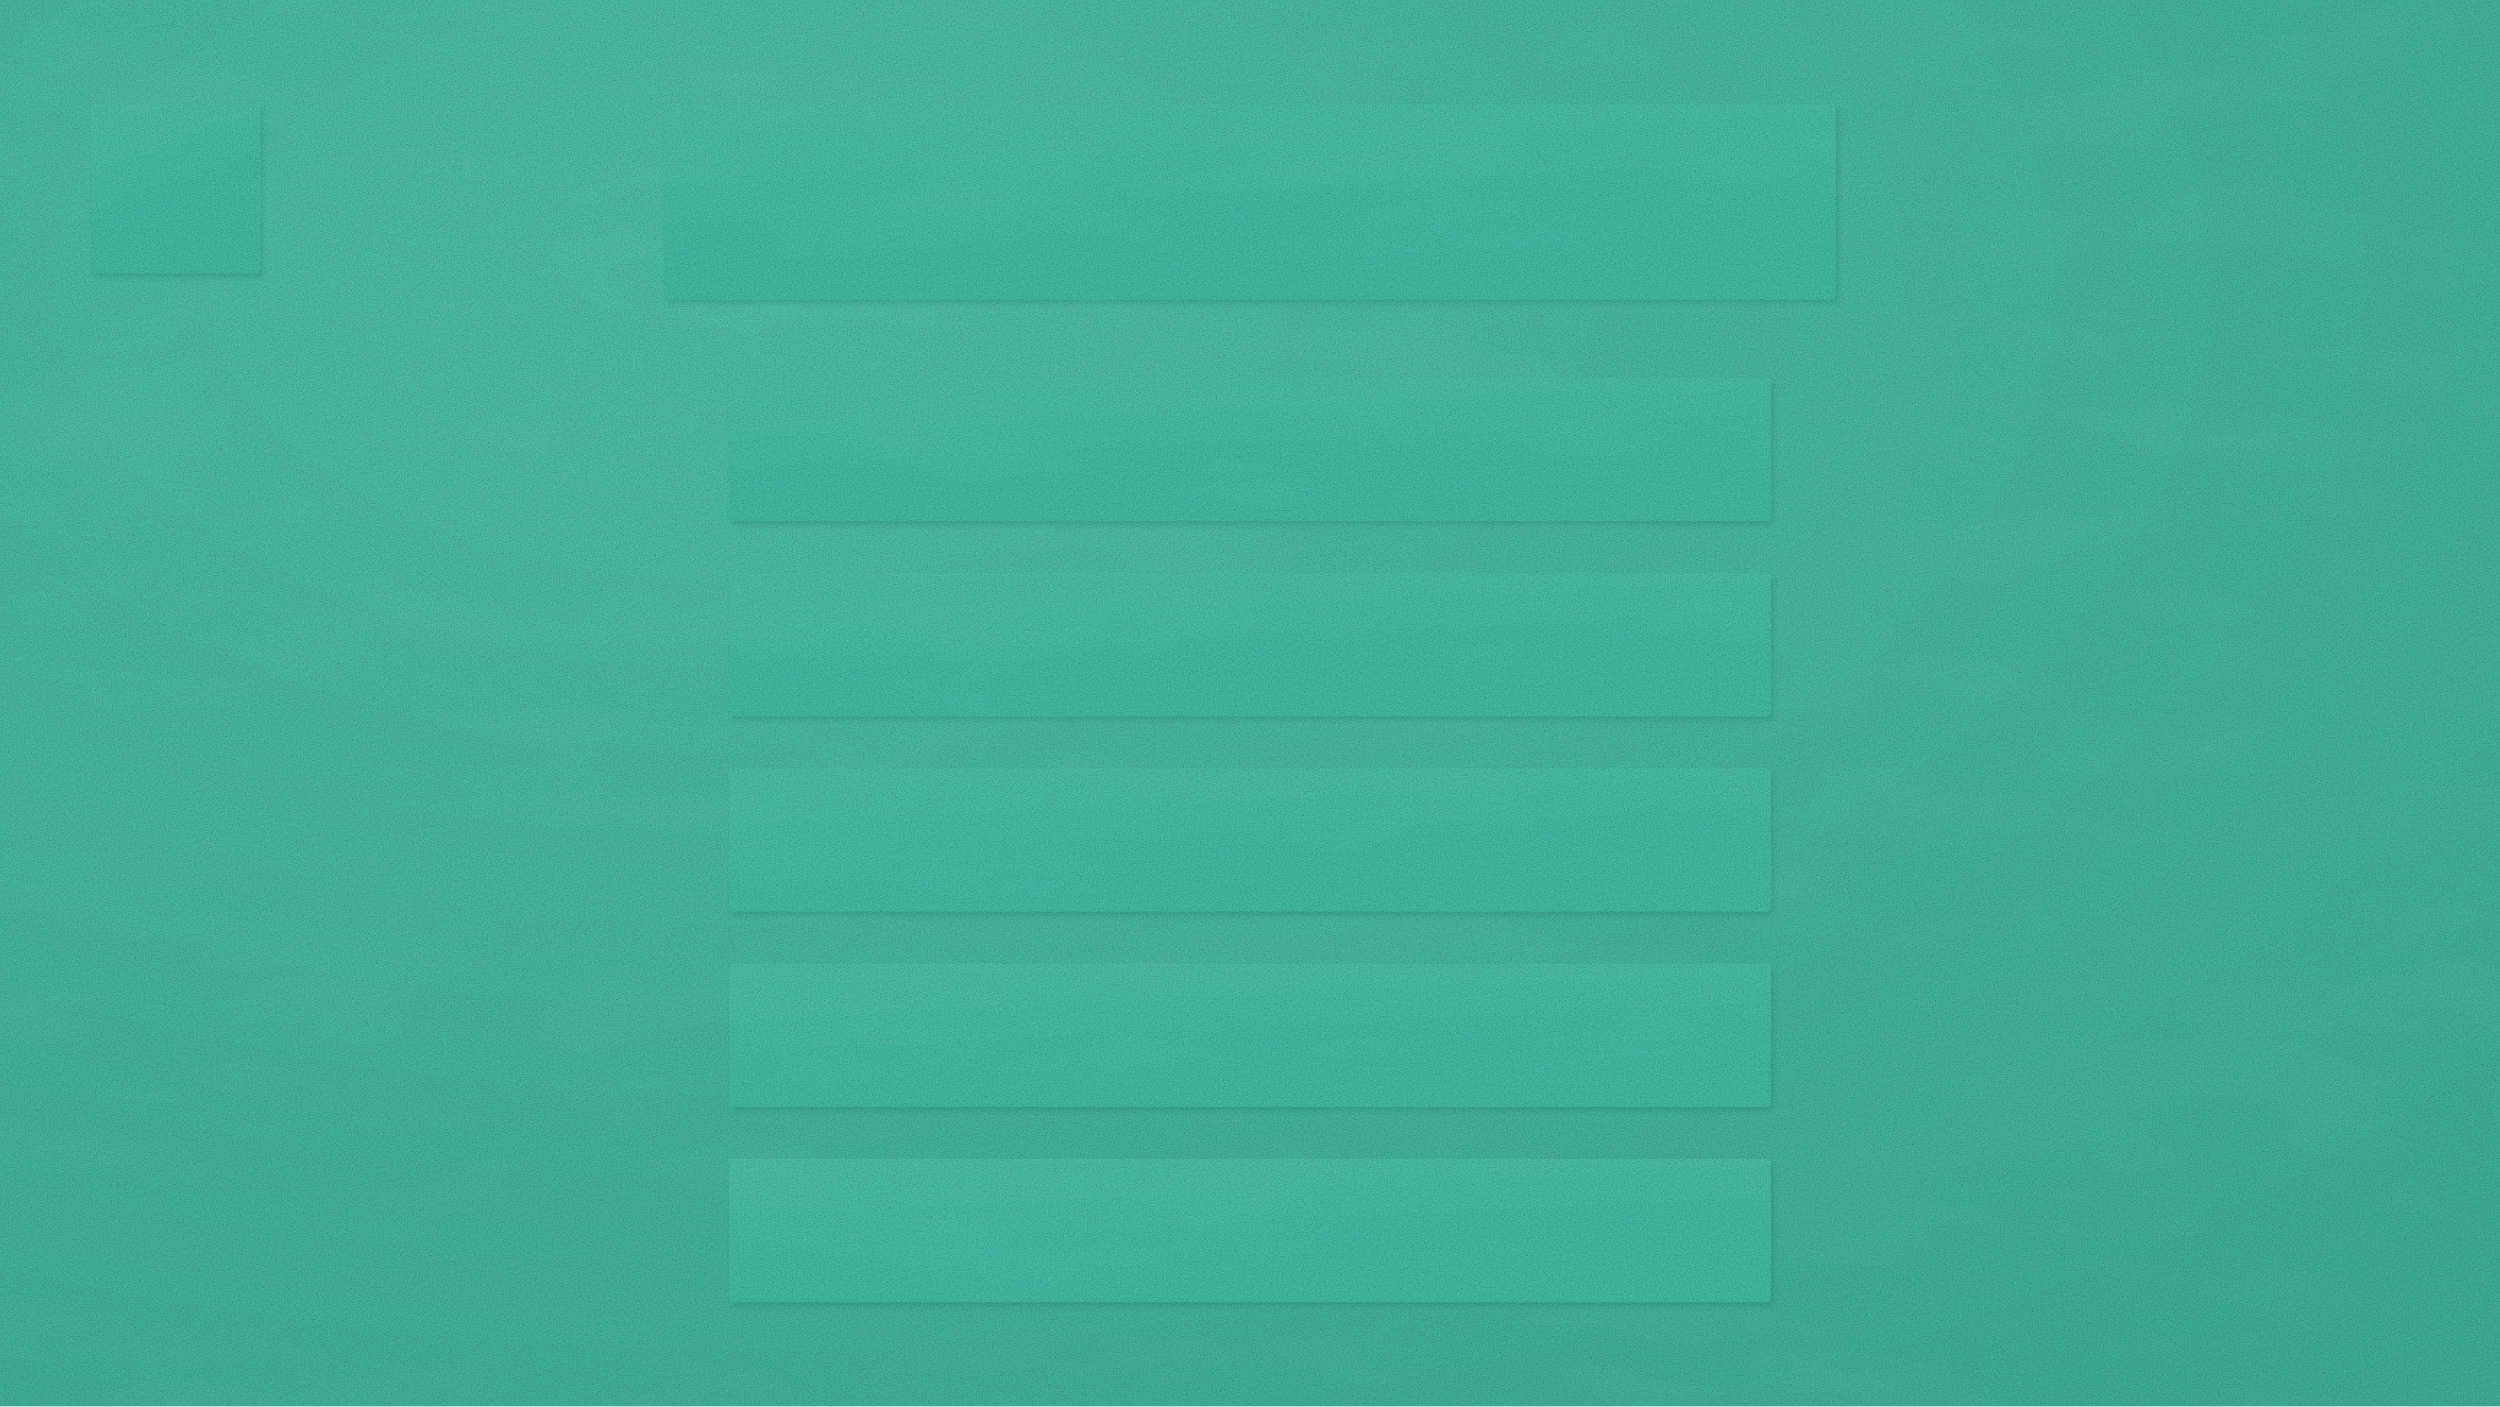
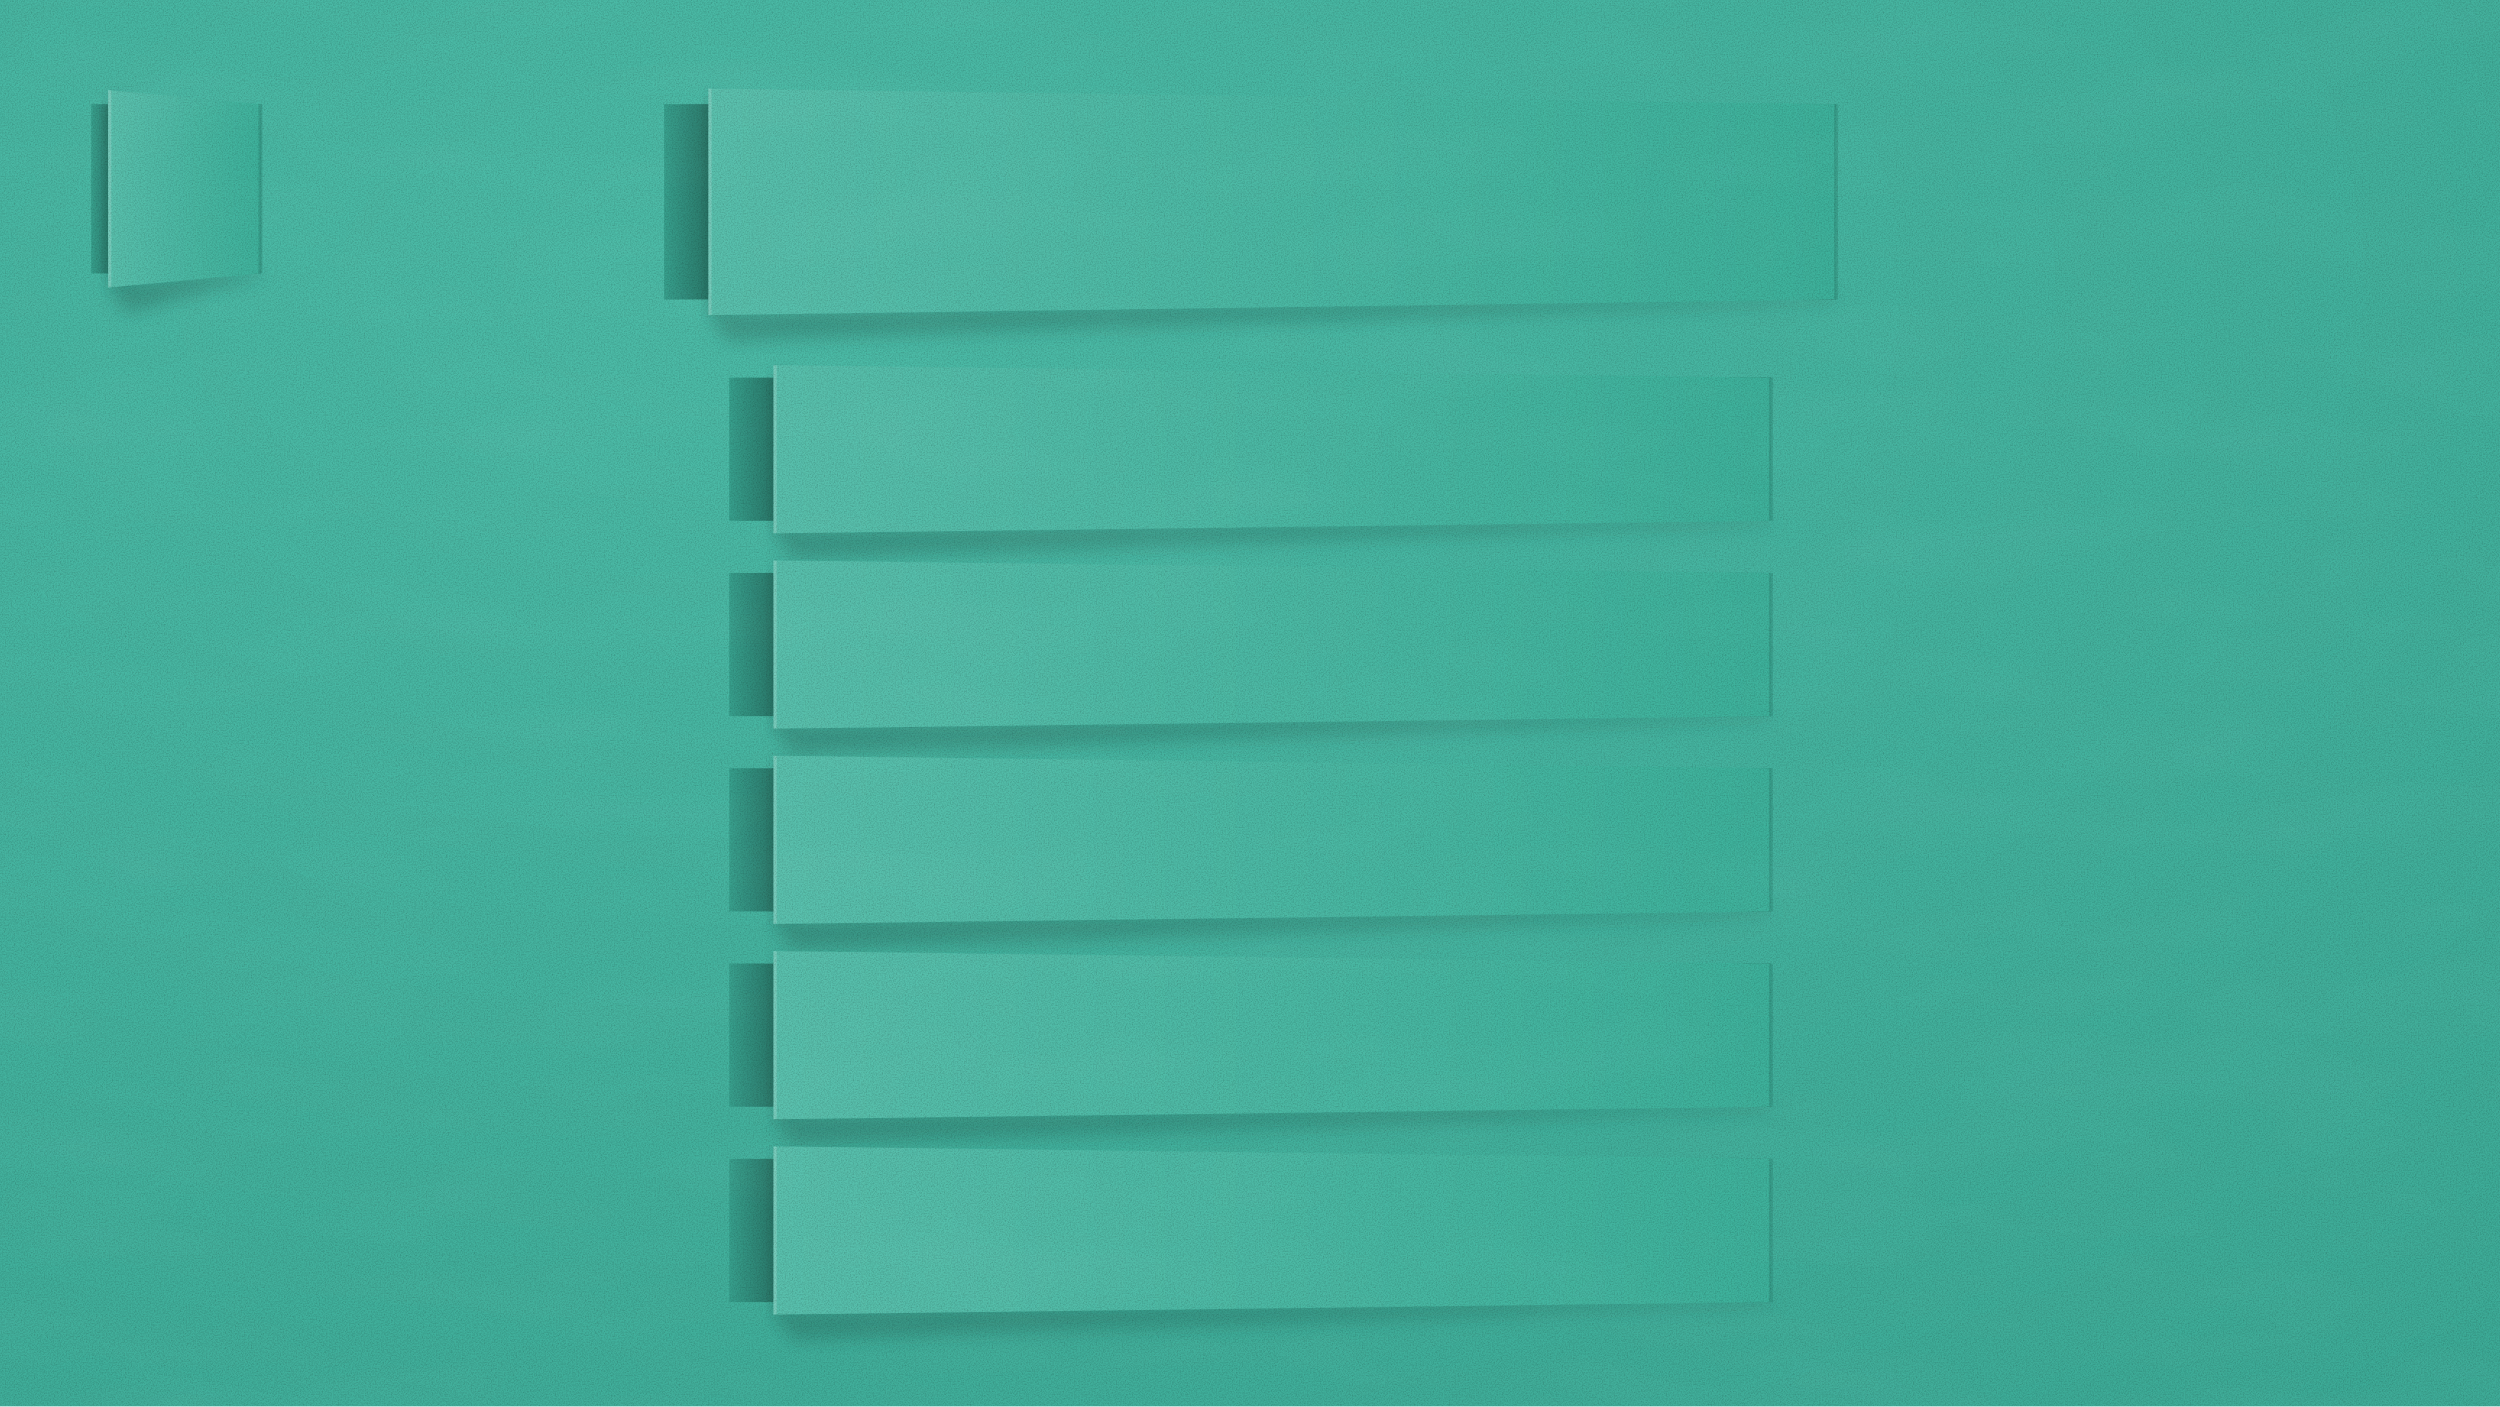
<svg xmlns="http://www.w3.org/2000/svg" width="1920" height="1080" viewBox="0 0 1920 1080">
  <defs>
    <radialGradient id="bg" cx="0.3" cy="0.2" r="1.1">
      <stop offset="0" stop-color="#4CBBA7" />
      <stop offset="1" stop-color="#3BA995" />
    </radialGradient>
-     <linearGradient id="face" x1="0" y1="0" x2="0.35" y2="1">
-       <stop offset="0" stop-color="#49BAA5" />
-       <stop offset="1" stop-color="#3FB6A0" />
-     </linearGradient>
-     <filter id="lift" x="-20%" y="-30%" width="140%" height="170%">
-       <feDropShadow dx="10" dy="14" stdDeviation="13" flood-color="#1C5248" flood-opacity="0.34" />
-       <feDropShadow dx="2" dy="3" stdDeviation="2" flood-color="#1C5248" flood-opacity="0.16" />
+     <filter id="soft" x="-30%" y="-30%" width="160%" height="160%">
+       <feGaussianBlur stdDeviation="7" />
    </filter>
    <filter id="grain" x="0" y="0" width="100%" height="100%">
      <feTurbulence type="fractalNoise" baseFrequency="0.9" numOctaves="2" seed="7" />
      <feColorMatrix type="matrix" values="0 0 0 0 0  0 0 0 0 0  0 0 0 0 0  0.33 0.33 0.33 0 -0.42" />
      <feComposite in2="SourceGraphic" operator="in" />
    </filter>
    <filter id="fibres" x="0" y="0" width="100%" height="100%">
      <feTurbulence type="fractalNoise" baseFrequency="0.006 0.02" numOctaves="3" seed="3" />
      <feColorMatrix type="matrix" values="0 0 0 0 1  0 0 0 0 1  0 0 0 0 1  0.5 0 0 0 -0.22" />
    </filter>
+     <linearGradient id="h0" x1="510" y1="0" x2="550" y2="0" gradientUnits="userSpaceOnUse">
+       <stop offset="0" stop-color="#37A08D" />
+       <stop offset="1" stop-color="#277163" />
+     </linearGradient>
+     <linearGradient id="f0" x1="544" y1="0" x2="1410" y2="0" gradientUnits="userSpaceOnUse">
+       <stop offset="0" stop-color="#58BFAC" />
+       <stop offset="1" stop-color="#3DB19B" />
+     </linearGradient>
+     <linearGradient id="h1" x1="70" y1="0" x2="89" y2="0" gradientUnits="userSpaceOnUse">
+       <stop offset="0" stop-color="#37A08D" />
+       <stop offset="1" stop-color="#277163" />
+     </linearGradient>
+     <linearGradient id="f1" x1="83" y1="0" x2="200" y2="0" gradientUnits="userSpaceOnUse">
+       <stop offset="0" stop-color="#58BFAC" />
+       <stop offset="1" stop-color="#3DB19B" />
+     </linearGradient>
+     <linearGradient id="h2" x1="560" y1="0" x2="600" y2="0" gradientUnits="userSpaceOnUse">
+       <stop offset="0" stop-color="#37A08D" />
+       <stop offset="1" stop-color="#277163" />
+     </linearGradient>
+     <linearGradient id="f2" x1="594" y1="0" x2="1360" y2="0" gradientUnits="userSpaceOnUse">
+       <stop offset="0" stop-color="#58BFAC" />
+       <stop offset="1" stop-color="#3DB19B" />
+     </linearGradient>
+     <linearGradient id="h3" x1="560" y1="0" x2="600" y2="0" gradientUnits="userSpaceOnUse">
+       <stop offset="0" stop-color="#37A08D" />
+       <stop offset="1" stop-color="#277163" />
+     </linearGradient>
+     <linearGradient id="f3" x1="594" y1="0" x2="1360" y2="0" gradientUnits="userSpaceOnUse">
+       <stop offset="0" stop-color="#58BFAC" />
+       <stop offset="1" stop-color="#3DB19B" />
+     </linearGradient>
+     <linearGradient id="h4" x1="560" y1="0" x2="600" y2="0" gradientUnits="userSpaceOnUse">
+       <stop offset="0" stop-color="#37A08D" />
+       <stop offset="1" stop-color="#277163" />
+     </linearGradient>
+     <linearGradient id="f4" x1="594" y1="0" x2="1360" y2="0" gradientUnits="userSpaceOnUse">
+       <stop offset="0" stop-color="#58BFAC" />
+       <stop offset="1" stop-color="#3DB19B" />
+     </linearGradient>
+     <linearGradient id="h5" x1="560" y1="0" x2="600" y2="0" gradientUnits="userSpaceOnUse">
+       <stop offset="0" stop-color="#37A08D" />
+       <stop offset="1" stop-color="#277163" />
+     </linearGradient>
+     <linearGradient id="f5" x1="594" y1="0" x2="1360" y2="0" gradientUnits="userSpaceOnUse">
+       <stop offset="0" stop-color="#58BFAC" />
+       <stop offset="1" stop-color="#3DB19B" />
+     </linearGradient>
+     <linearGradient id="h6" x1="560" y1="0" x2="600" y2="0" gradientUnits="userSpaceOnUse">
+       <stop offset="0" stop-color="#37A08D" />
+       <stop offset="1" stop-color="#277163" />
+     </linearGradient>
+     <linearGradient id="f6" x1="594" y1="0" x2="1360" y2="0" gradientUnits="userSpaceOnUse">
+       <stop offset="0" stop-color="#58BFAC" />
+       <stop offset="1" stop-color="#3DB19B" />
+     </linearGradient>
  </defs>
  <rect width="1920" height="1080" fill="url(#bg)" />
-   <rect x="510" y="80" width="900" height="150" rx="3" fill="url(#face)" filter="url(#lift)" />
-   <rect x="70" y="80" width="130" height="130" rx="3" fill="url(#face)" filter="url(#lift)" />
-   <rect x="560" y="290" width="800" height="110" rx="3" fill="url(#face)" filter="url(#lift)" />
-   <rect x="560" y="440" width="800" height="110" rx="3" fill="url(#face)" filter="url(#lift)" />
-   <rect x="560" y="590" width="800" height="110" rx="3" fill="url(#face)" filter="url(#lift)" />
-   <rect x="560" y="740" width="800" height="110" rx="3" fill="url(#face)" filter="url(#lift)" />
-   <rect x="560" y="890" width="800" height="110" rx="3" fill="url(#face)" filter="url(#lift)" />
+   <rect x="510" y="80" width="900" height="150" fill="url(#h0)" />
+   <polygon points="1410.0,228.0 544.0,238.0 558.0,262.0 1410.0,232.0" fill="#1C5248" opacity="0.32" filter="url(#soft)" />
+   <polygon points="544.0,74.0 562.0,78.0 562.0,236.0 544.0,242.0" fill="#1C5248" opacity="0.35" filter="url(#soft)" />
+   <polygon points="1410.0,80.0 1410.0,230.0 544.0,242.0 544.0,68.0" fill="url(#f0)" />
+   <polygon points="544.0,68.0 546.5,68.3 546.5,241.7 544.0,242.0" fill="#FFFFFF" opacity="0.18" />
+   <rect x="1408.5" y="80" width="3" height="150" fill="#329280" opacity="0.6" />
+   <rect x="70" y="80" width="130" height="130" fill="url(#h1)" />
+   <polygon points="200.0,208.0 83.0,216.8 97.0,240.8 200.0,212.0" fill="#1C5248" opacity="0.32" filter="url(#soft)" />
+   <polygon points="83.0,75.2 101.0,79.2 101.0,214.8 83.0,220.8" fill="#1C5248" opacity="0.35" filter="url(#soft)" />
+   <polygon points="200.0,80.0 200.0,210.0 83.0,220.8 83.0,69.2" fill="url(#f1)" />
+   <polygon points="83.0,69.2 85.5,69.5 85.5,220.5 83.0,220.8" fill="#FFFFFF" opacity="0.18" />
+   <rect x="198.5" y="80" width="3" height="130" fill="#329280" opacity="0.6" />
+   <rect x="560" y="290" width="800" height="110" fill="url(#h2)" />
+   <polygon points="1360.0,398.0 594.0,405.6 608.0,429.6 1360.0,402.0" fill="#1C5248" opacity="0.32" filter="url(#soft)" />
+   <polygon points="594.0,286.4 612.0,290.4 612.0,403.6 594.0,409.6" fill="#1C5248" opacity="0.35" filter="url(#soft)" />
+   <polygon points="1360.0,290.0 1360.0,400.0 594.0,409.6 594.0,280.4" fill="url(#f2)" />
+   <polygon points="594.0,280.4 596.5,280.7 596.5,409.3 594.0,409.6" fill="#FFFFFF" opacity="0.18" />
+   <rect x="1358.5" y="290" width="3" height="110" fill="#329280" opacity="0.6" />
+   <rect x="560" y="440" width="800" height="110" fill="url(#h3)" />
+   <polygon points="1360.0,548.0 594.0,555.6 608.0,579.6 1360.0,552.0" fill="#1C5248" opacity="0.32" filter="url(#soft)" />
+   <polygon points="594.0,436.4 612.0,440.4 612.0,553.6 594.0,559.6" fill="#1C5248" opacity="0.35" filter="url(#soft)" />
+   <polygon points="1360.0,440.0 1360.0,550.0 594.0,559.6 594.0,430.4" fill="url(#f3)" />
+   <polygon points="594.0,430.4 596.5,430.7 596.5,559.3 594.0,559.6" fill="#FFFFFF" opacity="0.18" />
+   <rect x="1358.5" y="440" width="3" height="110" fill="#329280" opacity="0.6" />
+   <rect x="560" y="590" width="800" height="110" fill="url(#h4)" />
+   <polygon points="1360.0,698.0 594.0,705.6 608.0,729.6 1360.0,702.0" fill="#1C5248" opacity="0.32" filter="url(#soft)" />
+   <polygon points="594.0,586.4 612.0,590.4 612.0,703.6 594.0,709.6" fill="#1C5248" opacity="0.35" filter="url(#soft)" />
+   <polygon points="1360.0,590.0 1360.0,700.0 594.0,709.6 594.0,580.4" fill="url(#f4)" />
+   <polygon points="594.0,580.4 596.5,580.7 596.5,709.3 594.0,709.6" fill="#FFFFFF" opacity="0.18" />
+   <rect x="1358.5" y="590" width="3" height="110" fill="#329280" opacity="0.6" />
+   <rect x="560" y="740" width="800" height="110" fill="url(#h5)" />
+   <polygon points="1360.0,848.0 594.0,855.6 608.0,879.6 1360.0,852.0" fill="#1C5248" opacity="0.32" filter="url(#soft)" />
+   <polygon points="594.0,736.4 612.0,740.4 612.0,853.6 594.0,859.6" fill="#1C5248" opacity="0.35" filter="url(#soft)" />
+   <polygon points="1360.0,740.0 1360.0,850.0 594.0,859.6 594.0,730.4" fill="url(#f5)" />
+   <polygon points="594.0,730.4 596.5,730.7 596.5,859.3 594.0,859.6" fill="#FFFFFF" opacity="0.18" />
+   <rect x="1358.5" y="740" width="3" height="110" fill="#329280" opacity="0.6" />
+   <rect x="560" y="890" width="800" height="110" fill="url(#h6)" />
+   <polygon points="1360.0,998.0 594.0,1005.6 608.0,1029.6 1360.0,1002.0" fill="#1C5248" opacity="0.32" filter="url(#soft)" />
+   <polygon points="594.0,886.4 612.0,890.4 612.0,1003.6 594.0,1009.6" fill="#1C5248" opacity="0.35" filter="url(#soft)" />
+   <polygon points="1360.0,890.0 1360.0,1000.0 594.0,1009.6 594.0,880.4" fill="url(#f6)" />
+   <polygon points="594.0,880.4 596.5,880.7 596.5,1009.3 594.0,1009.6" fill="#FFFFFF" opacity="0.18" />
+   <rect x="1358.5" y="890" width="3" height="110" fill="#329280" opacity="0.6" />
  <rect width="1920" height="1080" fill="#000" filter="url(#grain)" opacity="0.5" />
  <rect width="1920" height="1080" filter="url(#fibres)" opacity="0.1" />
</svg>
